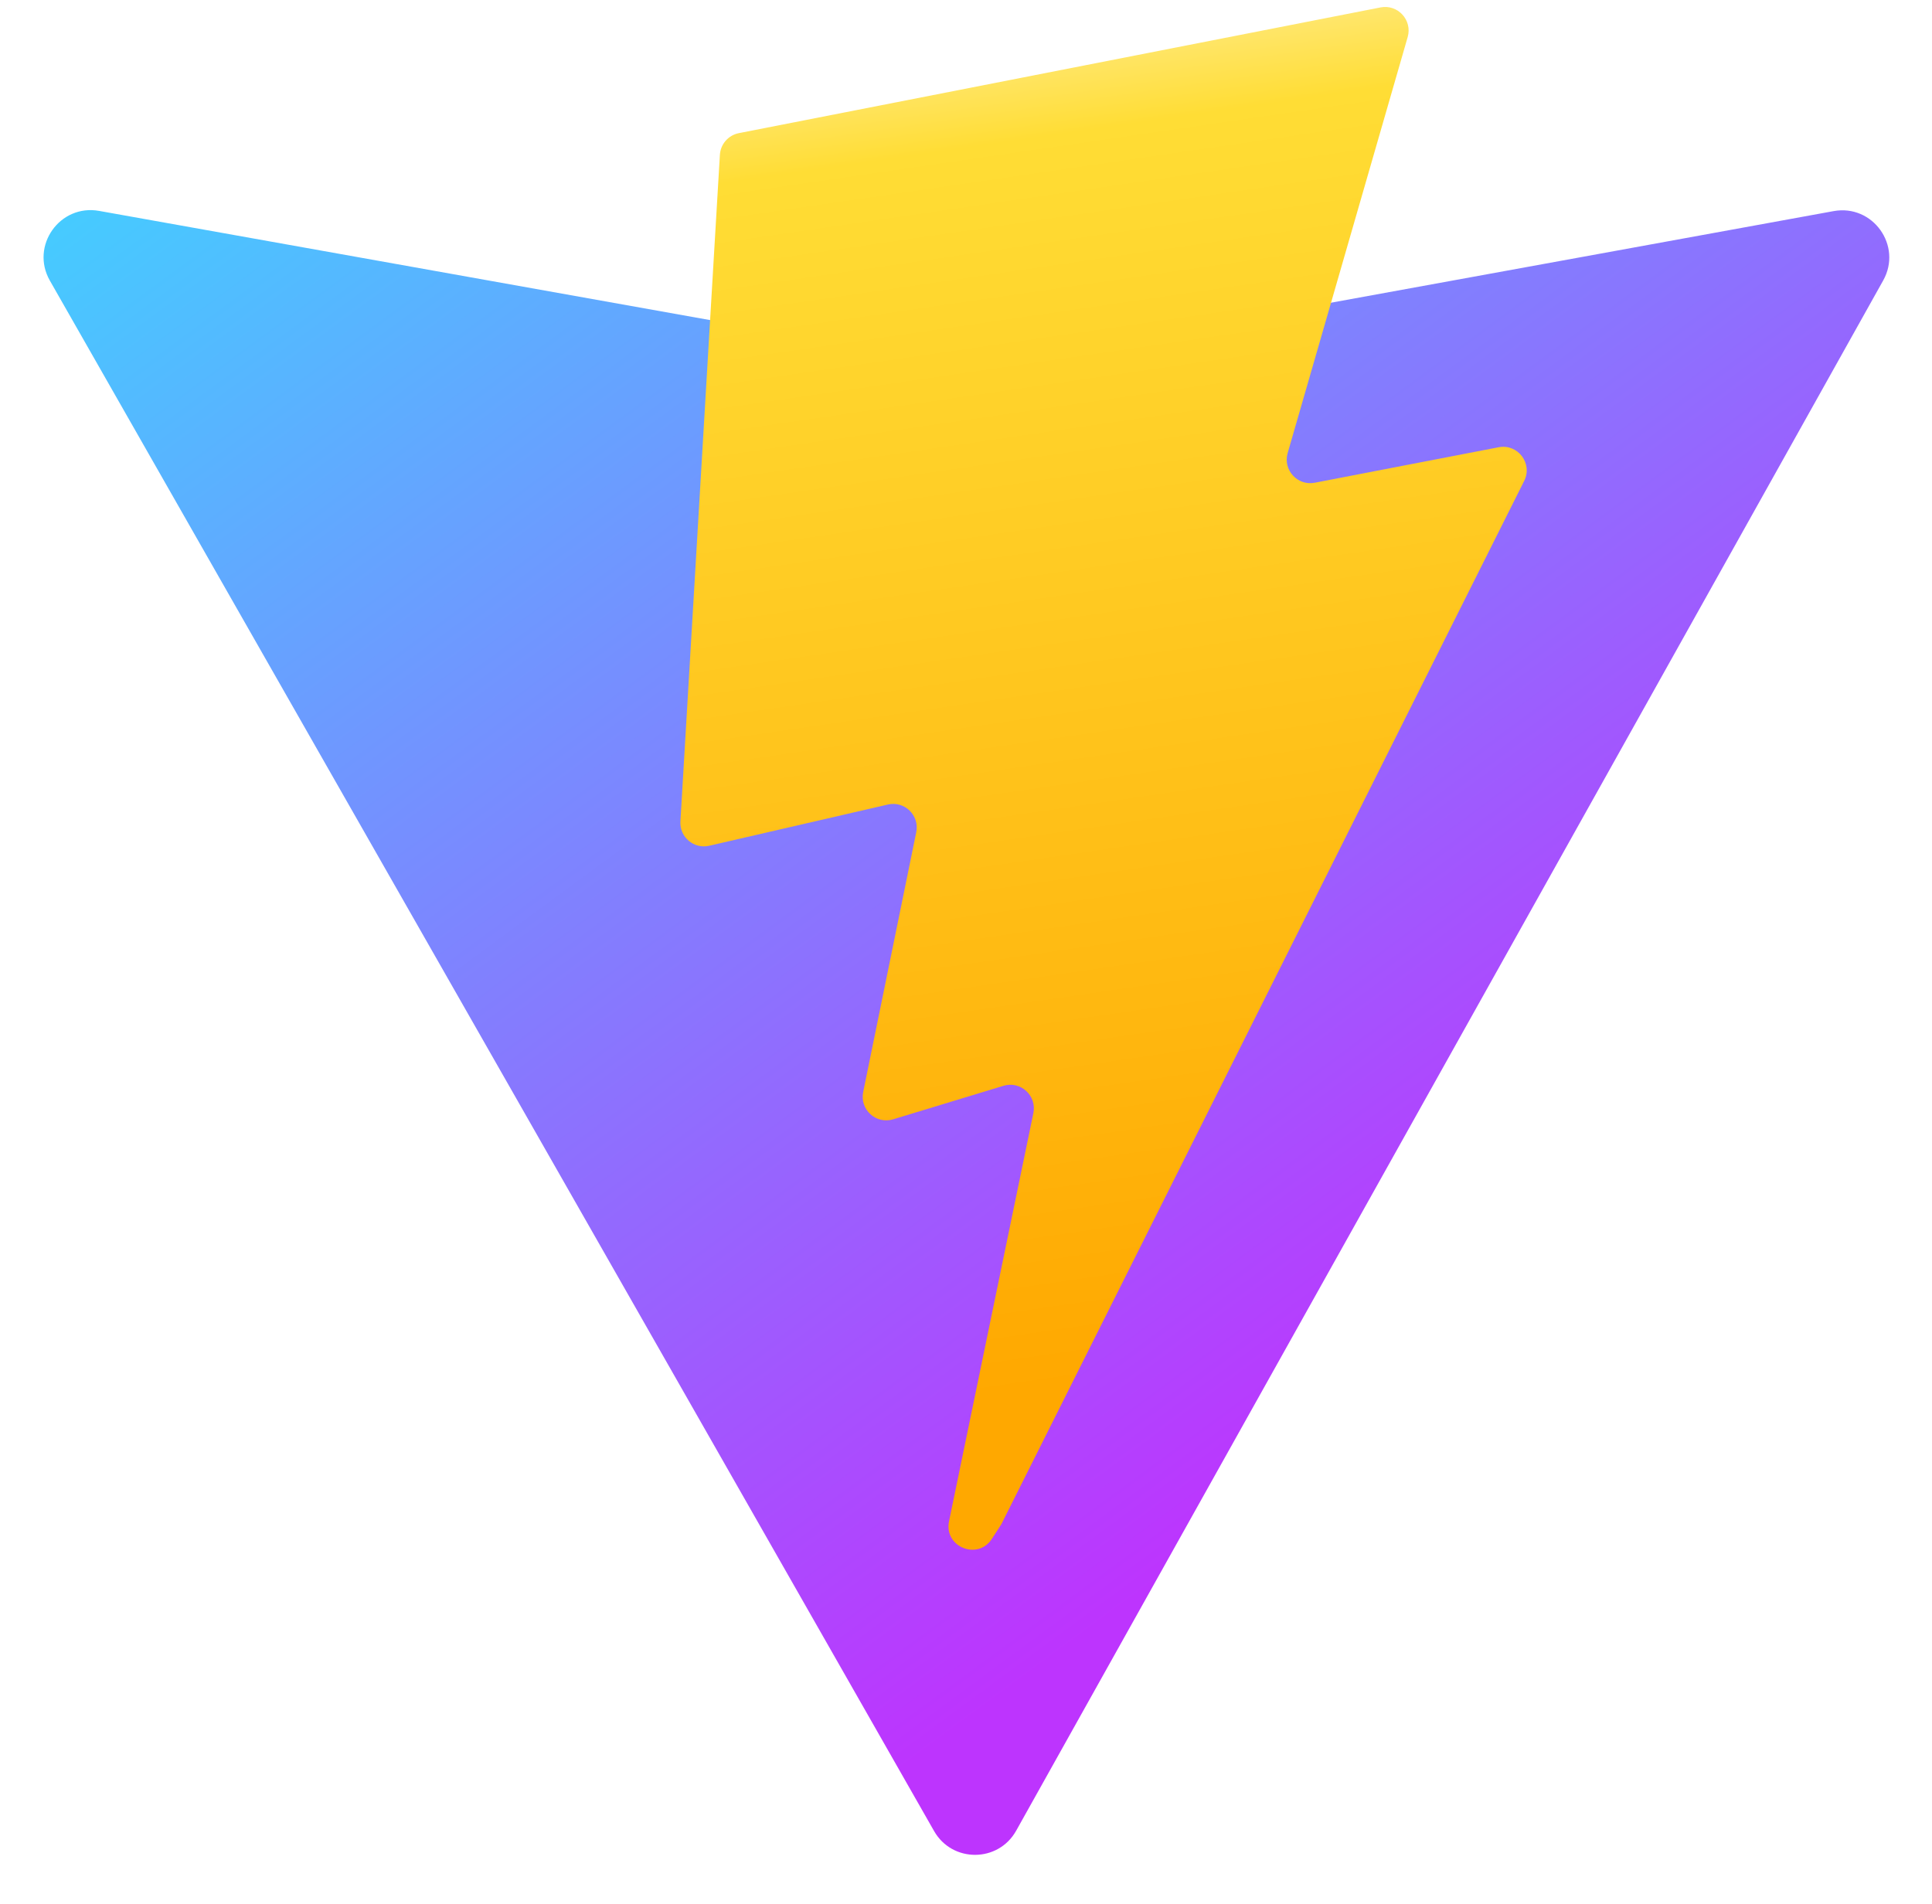
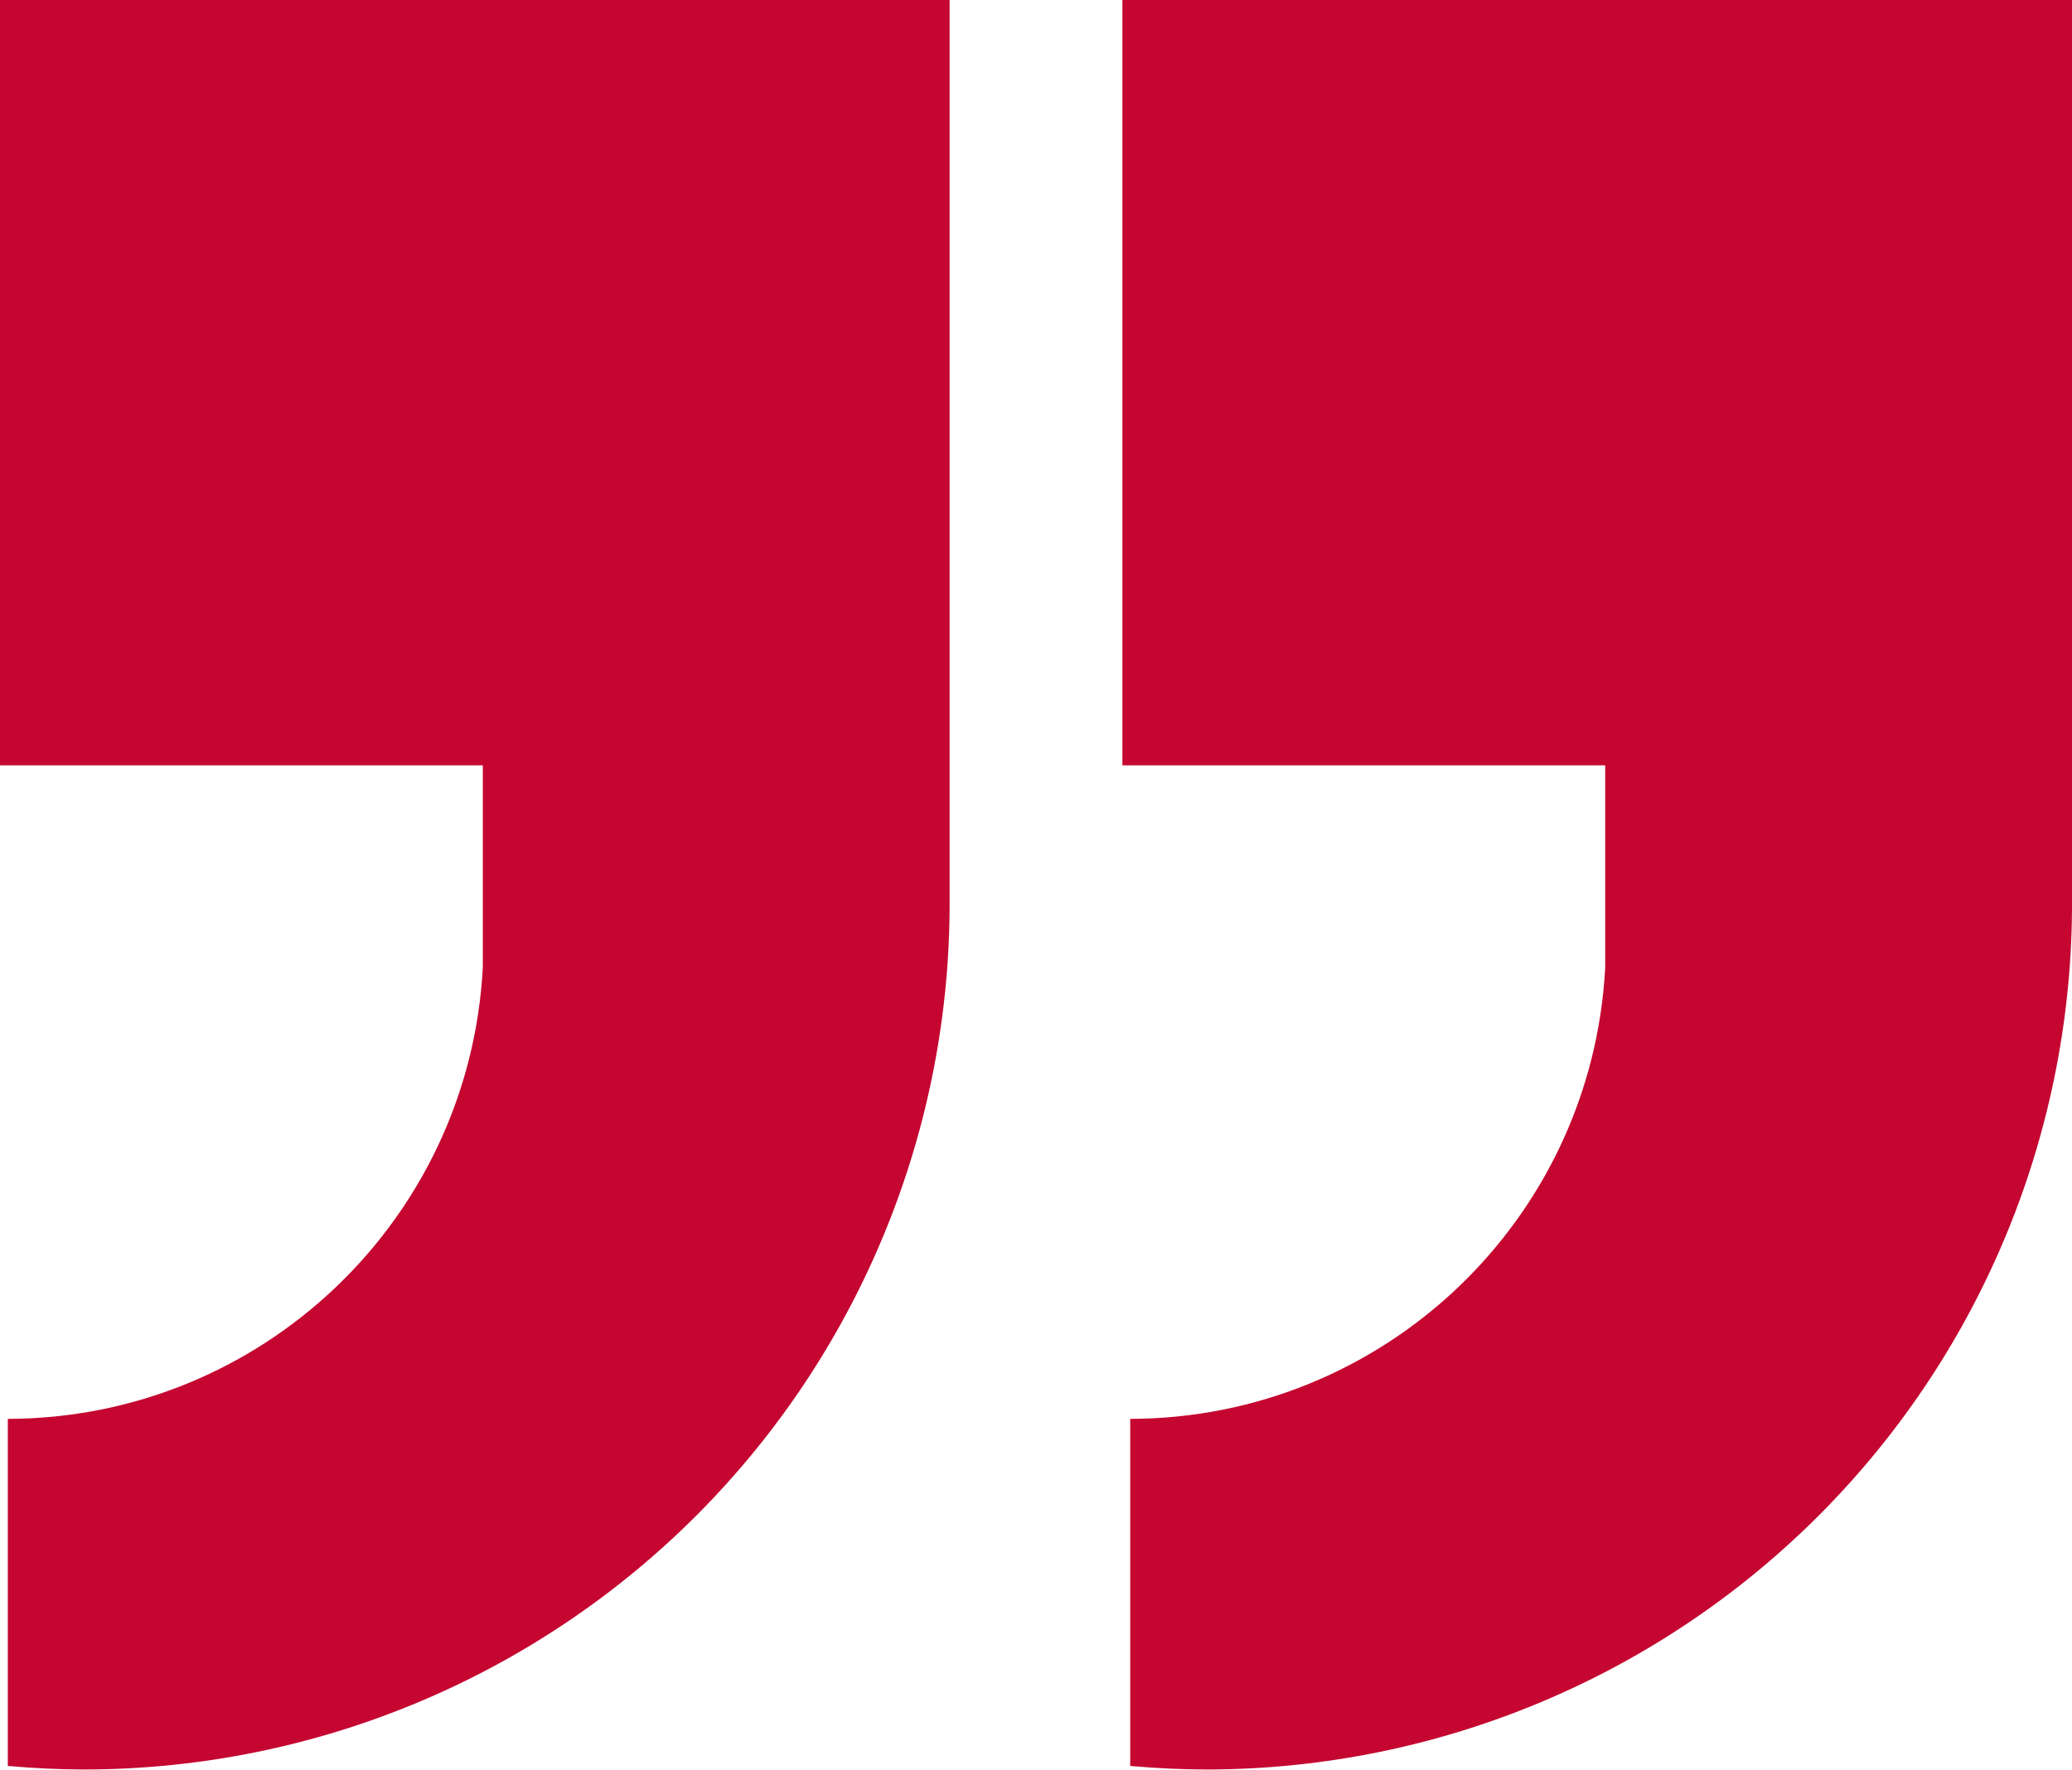
- <svg xmlns="http://www.w3.org/2000/svg" width="410" height="404" viewBox="0 0 410 404" fill="none">
-   <path d="M399.641 59.525L215.643 388.545C211.844 395.338 202.084 395.378 198.228 388.618L10.582 59.556C6.381 52.19 12.68 43.267 21.028 44.759L205.223 77.682C206.398 77.892 207.601 77.89 208.776 77.676L389.119 44.806C397.439 43.289 403.768 52.143 399.641 59.525Z" fill="url(#paint0_linear)" />
-   <path d="M292.965 1.574L156.801 28.255C154.563 28.694 152.906 30.59 152.771 32.866L144.395 174.33C144.198 177.662 147.258 180.248 150.51 179.498L188.42 170.749C191.967 169.931 195.172 173.055 194.443 176.622L183.18 231.775C182.422 235.487 185.907 238.661 189.532 237.56L212.947 230.446C216.577 229.344 220.065 232.527 219.297 236.242L201.398 322.875C200.278 328.294 207.486 331.249 210.492 326.603L212.5 323.5L323.454 102.072C325.312 98.365 322.108 94.137 318.036 94.923L279.014 102.454C275.347 103.161 272.227 99.746 273.262 96.158L298.731 7.867C299.767 4.273 296.636 0.855 292.965 1.574Z" fill="url(#paint1_linear)" />
+ <svg xmlns="http://www.w3.org/2000/svg" viewBox="0 0 53 45.27">
  <defs>
-     <linearGradient id="paint0_linear" x1="6" y1="33" x2="235" y2="344" gradientUnits="userSpaceOnUse">
-       <stop stop-color="#41D1FF" />
-       <stop offset="1" stop-color="#BD34FE" />
-     </linearGradient>
-     <linearGradient id="paint1_linear" x1="194.651" y1="8.818" x2="236.076" y2="292.989" gradientUnits="userSpaceOnUse">
-       <stop stop-color="#FFEA83" />
-       <stop offset="0.083" stop-color="#FFDD35" />
-       <stop offset="1" stop-color="#FFA800" />
-     </linearGradient>
+     <style>.cls-1{fill:#c40630;}</style>
  </defs>
+   <g id="Layer_2" data-name="Layer 2">
+     <g id="Layer_4" data-name="Layer 4">
+       <path class="cls-1" d="M11.5,19.58h.85v5.3l0-.13A12.19,12.19,0,0,1,.2,36.3v8.88c.67.06,1.34.09,2,.09A22.15,22.15,0,0,0,24.29,23V0H0V19.58Z" />
+       <path class="cls-1" d="M40.21,19.58h.85v5.3l0-.13A12.19,12.19,0,0,1,28.91,36.3v8.88c.67.06,1.34.09,2,.09A22.15,22.15,0,0,0,53,23V0H28.71V19.58Z" />
+     </g>
+   </g>
</svg>
